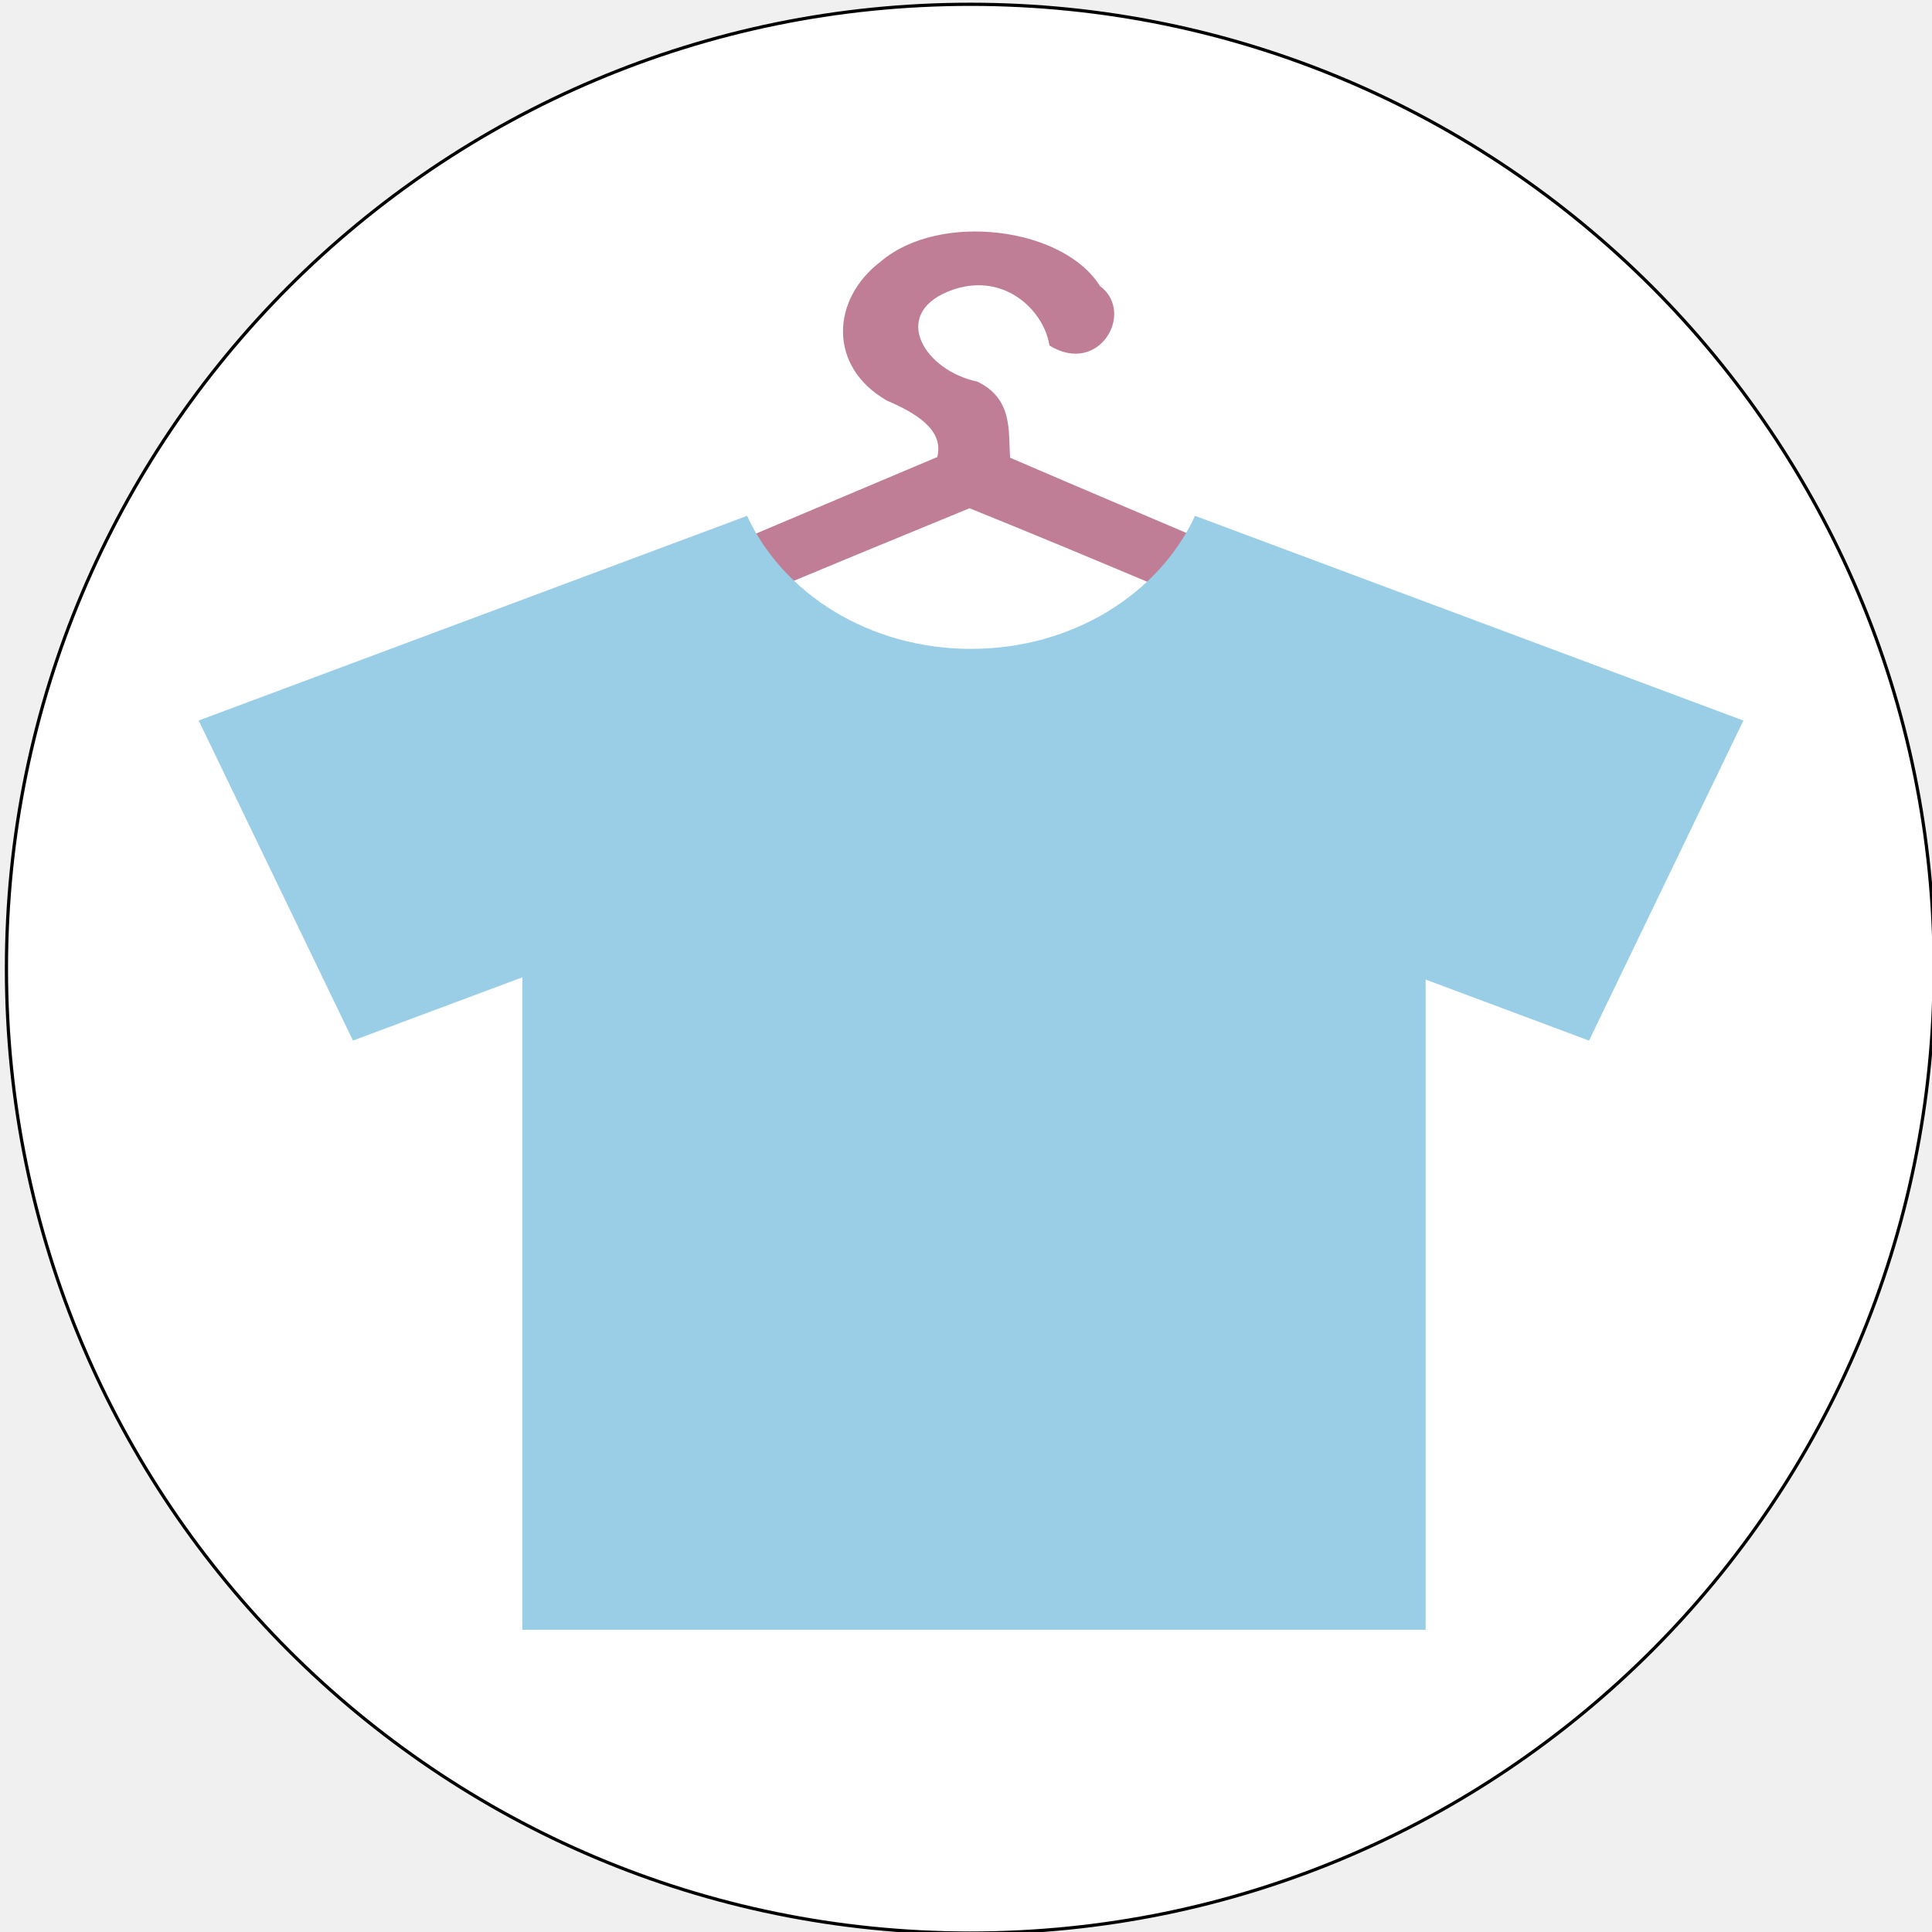
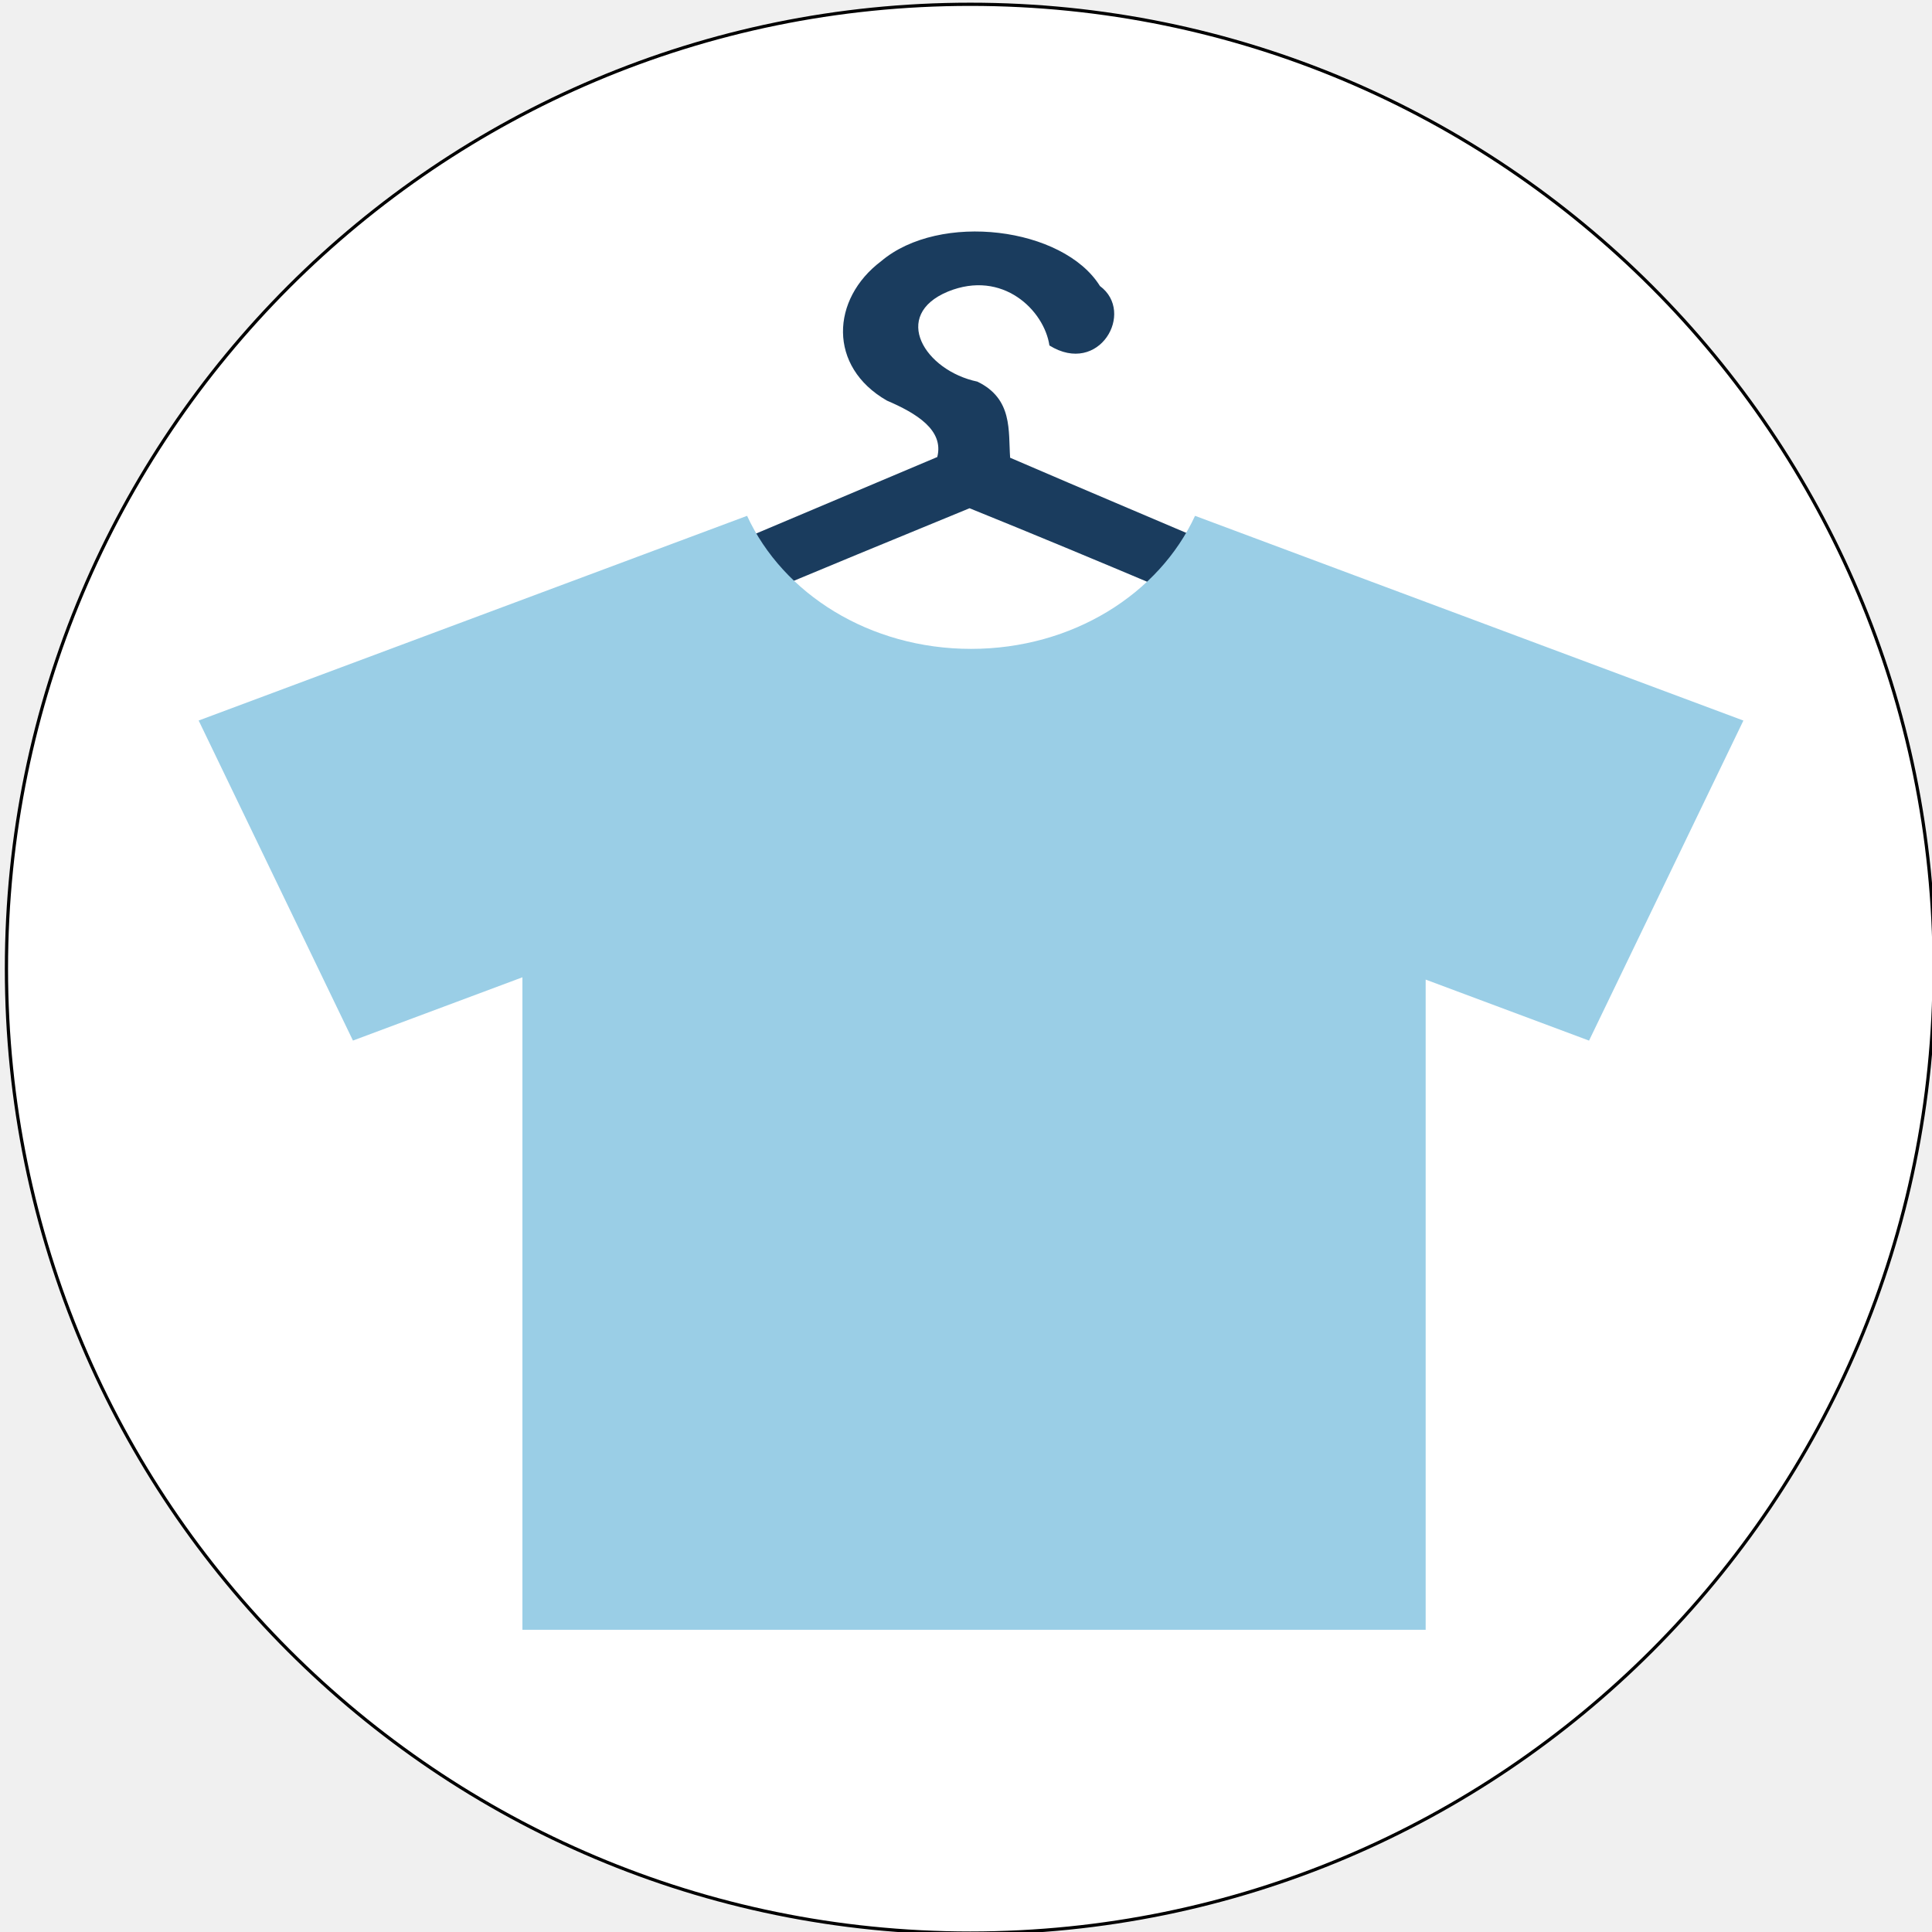
<svg xmlns="http://www.w3.org/2000/svg" width="600" height="600">
  <g>
    <ellipse stroke="#000" ry="299.5" rx="299.333" id="svg_1" cy="300.833" cx="301.333" fill="#fff" />
    <path id="svg_30" d="m280.088,643.923l0.569,0l0.176,-0.541l0.176,0.541l0.569,0l-0.46,0.334l0.176,0.541l-0.46,-0.334l-0.46,0.334l0.176,-0.541l-0.46,-0.334z" stroke-width="5" stroke="#000" fill="none" />
-     <path id="svg_56" d="m159.173,245.729c-18.61,-1.91 -31.445,-16.652 -25.38,-29.625c3.749,-12.576 22.937,-16.016 35.66,-22.653c40.424,-17.319 81.078,-34.355 121.627,-51.519c2.13,-8.373 -6.466,-13.589 -15.648,-17.525c-18.373,-10.537 -17.372,-31.537 -1.813,-43.267c18.235,-15.467 56.604,-10.605 67.982,7.69c11.038,8.13 -0.21,28.045 -15.692,18.459c-1.615,-10.89 -14.503,-23.659 -31.509,-16.743c-17.744,7.36 -7.259,24.516 9.13,27.972c11.063,5.35 9.588,15.271 10.175,23.635c48.594,20.949 97.802,41.181 145.73,62.917c19.081,10.699 11.234,36.45 -12.796,39.939c-18.217,1.894 -36.908,0.56 -55.308,1.078c-77.383,0.043 -154.786,0.424 -232.159,-0.359l0,0zm281.552,-17.698c13.932,-10.025 -12.124,-15.417 -20.707,-20.327c-39.527,-16.759 -78.927,-33.695 -118.92,-49.866c-46.862,19.217 -93.617,38.626 -139.606,58.913c-9.738,2.814 -2.96,14.066 6.094,12.333c89.052,-0.138 178.112,0.339 267.157,-0.348c1.972,-0.182 4.193,0.065 5.983,-0.706l0,0z" fill="#BF7E96" />
+     <path id="svg_56" d="m159.173,245.729c-18.61,-1.91 -31.445,-16.652 -25.38,-29.625c3.749,-12.576 22.937,-16.016 35.66,-22.653c40.424,-17.319 81.078,-34.355 121.627,-51.519c2.13,-8.373 -6.466,-13.589 -15.648,-17.525c-18.373,-10.537 -17.372,-31.537 -1.813,-43.267c18.235,-15.467 56.604,-10.605 67.982,7.69c11.038,8.13 -0.21,28.045 -15.692,18.459c-1.615,-10.89 -14.503,-23.659 -31.509,-16.743c-17.744,7.36 -7.259,24.516 9.13,27.972c11.063,5.35 9.588,15.271 10.175,23.635c48.594,20.949 97.802,41.181 145.73,62.917c19.081,10.699 11.234,36.45 -12.796,39.939c-18.217,1.894 -36.908,0.56 -55.308,1.078c-77.383,0.043 -154.786,0.424 -232.159,-0.359l0,0zm281.552,-17.698c13.932,-10.025 -12.124,-15.417 -20.707,-20.327c-39.527,-16.759 -78.927,-33.695 -118.92,-49.866c-46.862,19.217 -93.617,38.626 -139.606,58.913c-9.738,2.814 -2.96,14.066 6.094,12.333c89.052,-0.138 178.112,0.339 267.157,-0.348c1.972,-0.182 4.193,0.065 5.983,-0.706l0,0z" fill="#1a3c5e" />
    <path id="svg_53" d="m371.129,160.196c-11.176,24.212 -38.061,41.319 -69.557,41.319c-31.516,0 -58.406,-17.107 -69.558,-41.319l-170.318,63.569l47.918,99.392l52.63,-19.651l0,202.638l280.508,0l0,-201.922l50.74,18.946l47.936,-99.392l-170.299,-63.581l0,-0z" fill="#9acee6" />
  </g>
</svg>
